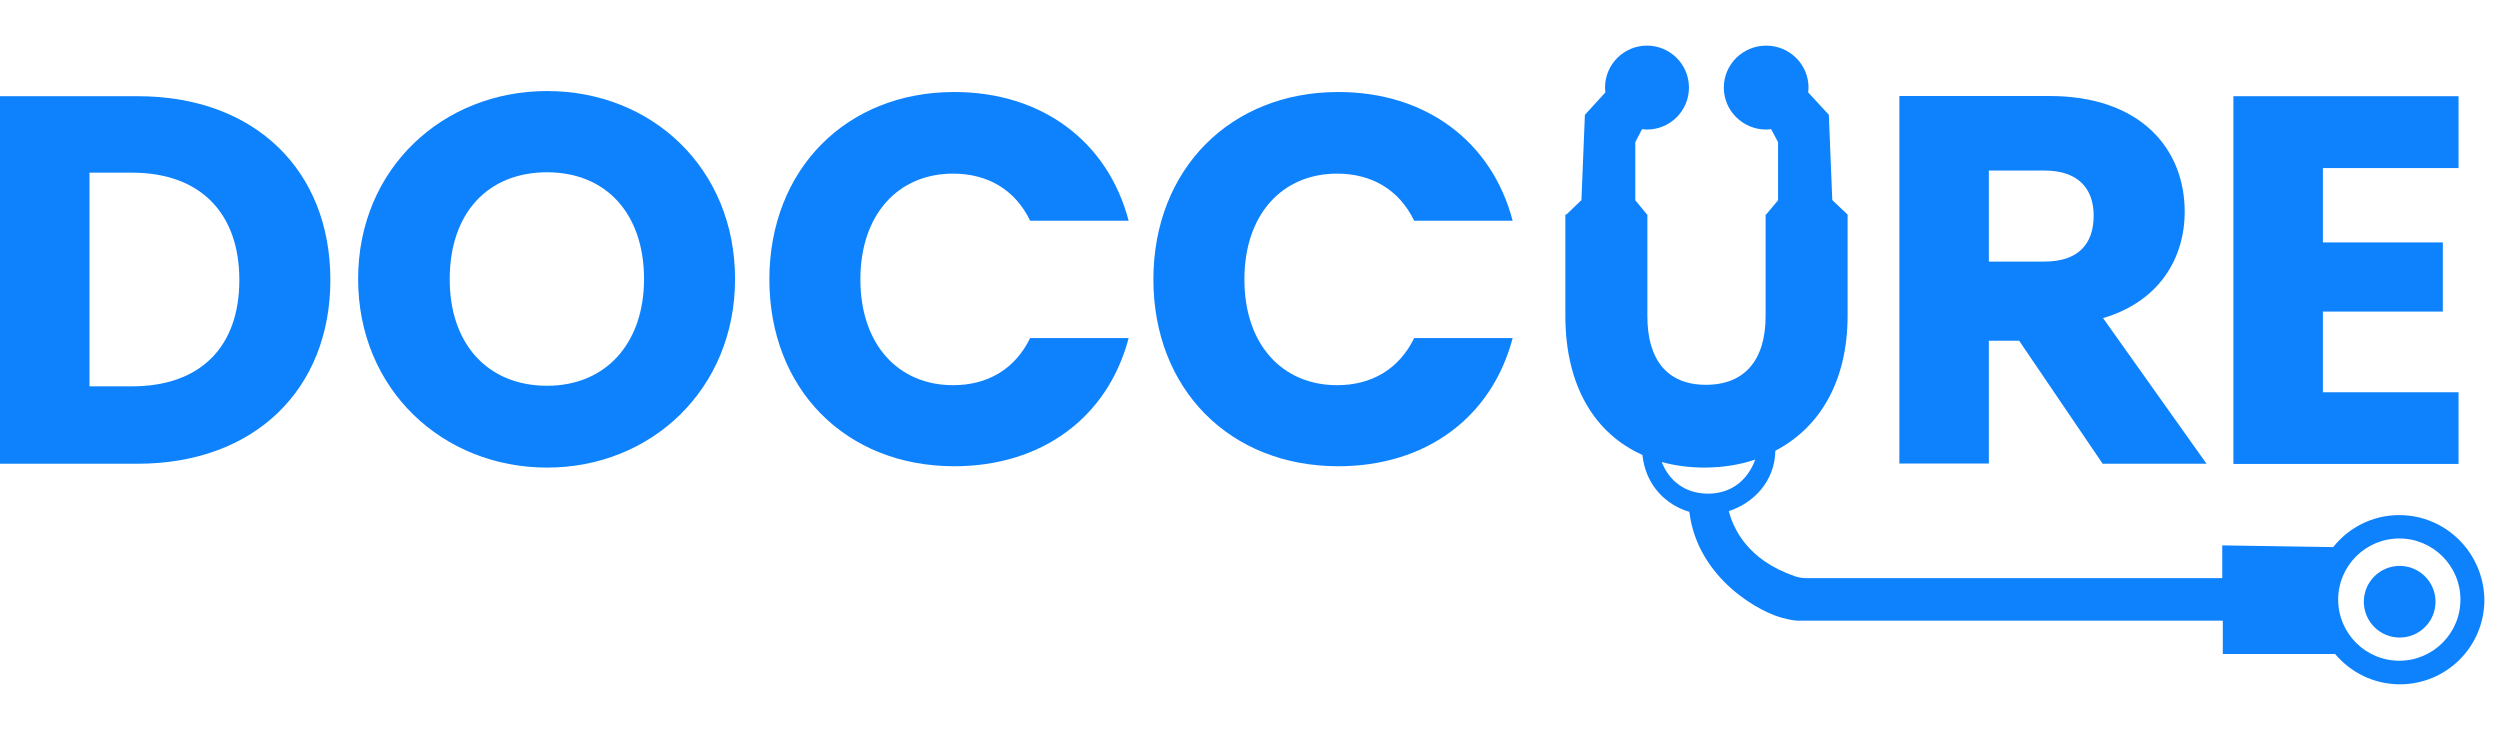
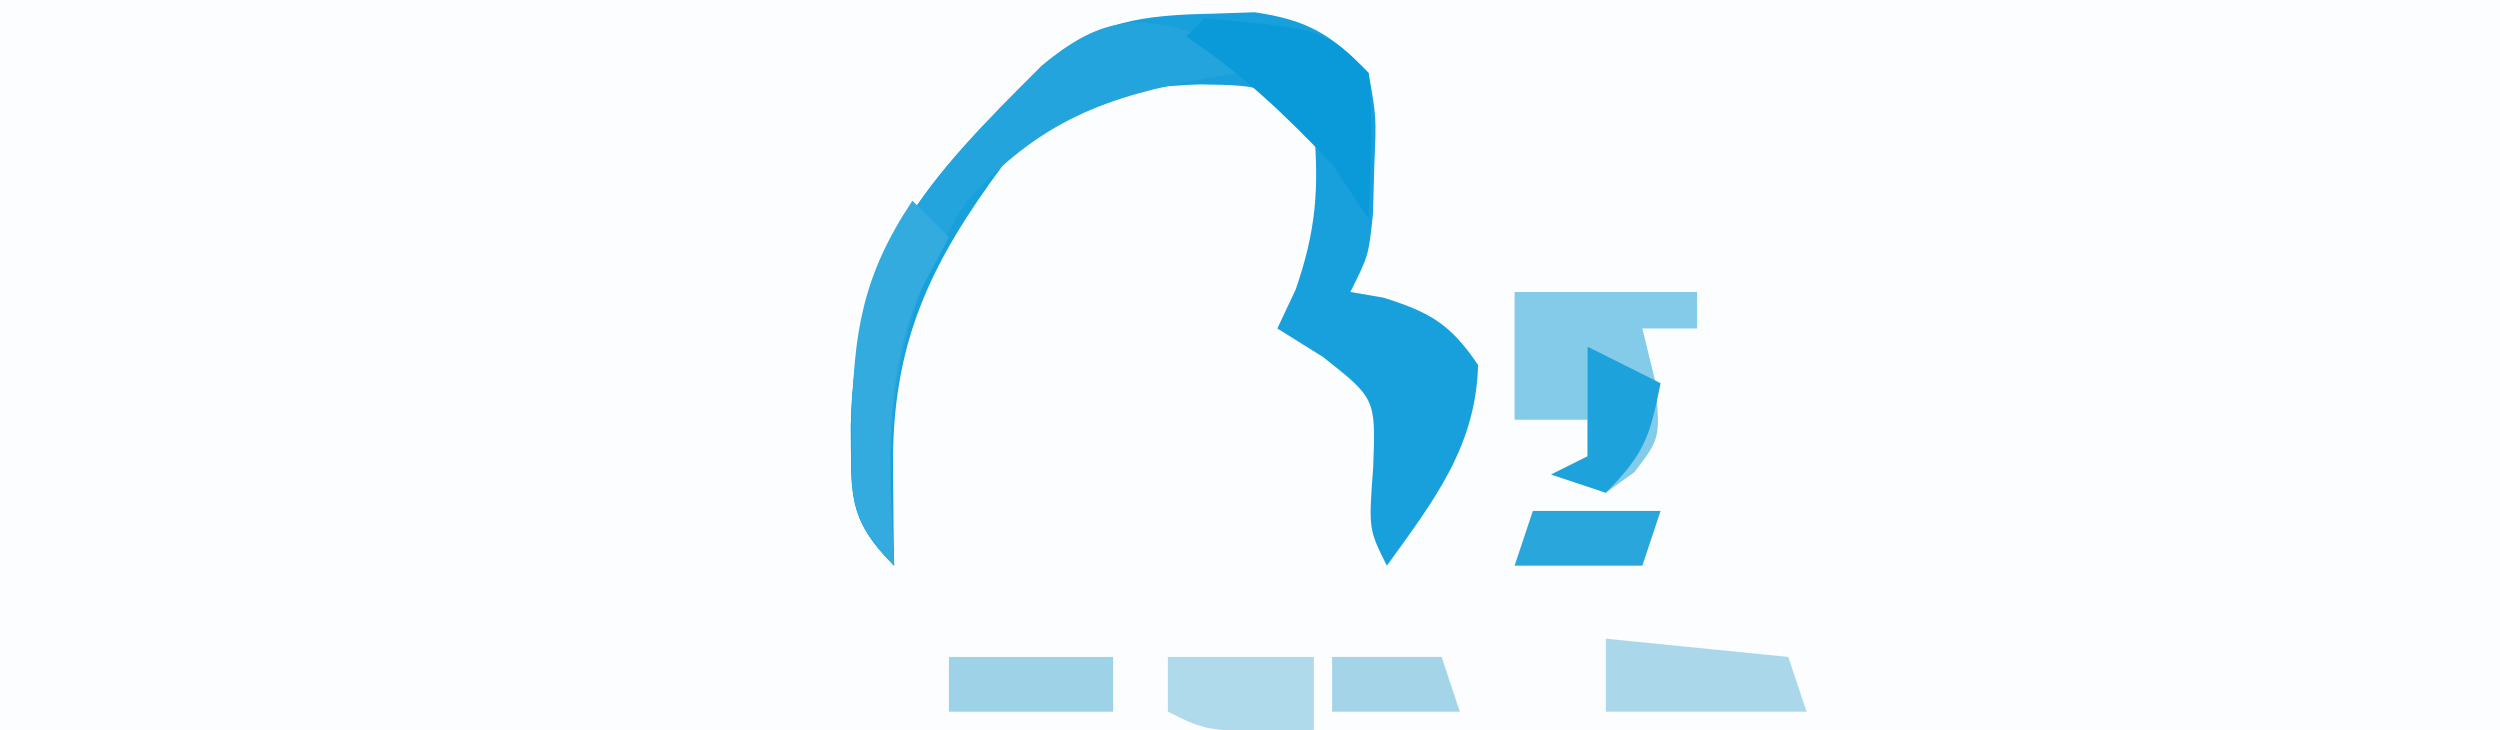
- <svg xmlns="http://www.w3.org/2000/svg" width="137" height="40" viewBox="0 0 137 40" fill="none">
-   <path d="M18.104 15.342C18.104 21.307 13.977 25.413 7.54 25.413H0V5.272H7.55C13.977 5.272 18.104 9.346 18.104 15.342ZM7.235 21.171C10.942 21.171 13.116 19.049 13.116 15.342C13.116 11.636 10.932 9.462 7.235 9.462H4.904V21.171H7.235Z" fill="#0E82FD" />
-   <path d="M29.98 25.624C24.267 25.624 19.625 21.35 19.625 15.29C19.625 9.231 24.277 4.989 29.98 4.989C35.724 4.989 40.281 9.231 40.281 15.29C40.281 21.339 35.681 25.624 29.98 25.624ZM29.98 21.14C33.193 21.14 35.293 18.819 35.293 15.29C35.293 11.699 33.203 9.441 29.98 9.441C26.703 9.441 24.645 11.71 24.645 15.29C24.634 18.819 26.703 21.14 29.98 21.14Z" fill="#0E82FD" />
-   <path d="M52.294 5.042C57.083 5.042 60.706 7.74 61.85 12.098H56.453C55.623 10.376 54.1 9.515 52.231 9.515C49.218 9.515 47.149 11.752 47.149 15.312C47.149 18.872 49.218 21.108 52.231 21.108C54.1 21.108 55.613 20.247 56.453 18.525H61.85C60.706 22.883 57.083 25.55 52.294 25.55C46.351 25.55 42.161 21.329 42.161 15.301C42.171 9.295 46.361 5.042 52.294 5.042Z" fill="#0E82FD" />
-   <path d="M73.338 5.042C78.127 5.042 81.75 7.74 82.894 12.098H77.497C76.667 10.376 75.144 9.515 73.275 9.515C70.262 9.515 68.193 11.752 68.193 15.312C68.193 18.872 70.262 21.108 73.275 21.108C75.144 21.108 76.657 20.247 77.497 18.525H82.894C81.75 22.883 78.127 25.55 73.338 25.55C67.395 25.55 63.205 21.329 63.205 15.301C63.215 9.295 67.405 5.042 73.338 5.042Z" fill="#0E82FD" />
-   <path d="M134.728 9.21H127.294V13.284H133.867V17.075H127.294V21.496H134.728V25.424H122.39V5.272H134.728V9.21Z" fill="#0E82FD" />
-   <path d="M115.226 25.413H120.918L115.247 17.432C118.345 16.518 119.721 14.134 119.721 11.604C119.721 8.107 117.253 5.261 112.318 5.261H104.085V25.402H108.989V18.671H110.648L115.226 25.413ZM108.989 9.346H112.034C113.872 9.346 114.733 10.323 114.733 11.814C114.733 13.389 113.872 14.334 112.034 14.334H108.989V9.346Z" fill="#0E82FD" />
-   <path d="M131.502 34.938C132.587 34.938 133.466 34.059 133.466 32.975C133.466 31.89 132.587 31.011 131.502 31.011C130.418 31.011 129.538 31.89 129.538 32.975C129.538 34.059 130.418 34.938 131.502 34.938Z" fill="#0E82FD" />
-   <path d="M131.482 28.228C130.012 28.228 128.71 28.91 127.859 29.981L121.779 29.887V31.682H98.971C98.656 31.682 98.341 31.577 98.341 31.577V31.567C95.768 30.695 94.98 28.952 94.739 28.007C96.083 27.576 97.259 26.39 97.29 24.699C99.632 23.481 101.249 21.013 101.249 17.285V11.751H101.239L100.409 10.964L100.22 6.291L99.086 5.062C99.097 4.978 99.107 4.884 99.107 4.8C99.107 3.529 98.067 2.5 96.786 2.5C95.505 2.5 94.466 3.529 94.466 4.8C94.466 6.07 95.505 7.099 96.786 7.099C96.881 7.099 96.975 7.089 97.059 7.078L97.438 7.793V10.974L96.786 11.751H96.755V17.328C96.755 19.711 95.621 21.087 93.489 21.087C91.357 21.087 90.276 19.711 90.276 17.328V11.751H90.255L89.614 10.974V7.793L89.982 7.078C90.076 7.089 90.16 7.099 90.255 7.099C91.525 7.099 92.555 6.07 92.555 4.8C92.555 3.529 91.525 2.5 90.255 2.5C88.984 2.5 87.955 3.529 87.955 4.8C87.955 4.894 87.966 4.978 87.976 5.062L86.852 6.291L86.663 10.964L85.844 11.751H85.781V17.296C85.781 21.255 87.472 23.796 90.003 24.93C90.181 26.589 91.284 27.671 92.576 28.049C93.027 31.777 96.608 33.667 97.837 33.898C97.837 33.898 98.099 33.982 98.498 34.014H121.81V35.841H127.964C128.815 36.849 130.085 37.5 131.513 37.5C134.076 37.5 136.144 35.431 136.144 32.869C136.113 30.307 134.044 28.228 131.482 28.228ZM93.605 27.052C92.386 27.052 91.483 26.39 91.063 25.319C91.798 25.518 92.576 25.623 93.395 25.623C94.382 25.623 95.327 25.476 96.198 25.182H96.188C95.778 26.316 94.865 27.052 93.605 27.052ZM131.482 36.208C129.634 36.208 128.132 34.707 128.132 32.858C128.132 31.01 129.634 29.509 131.482 29.509C133.33 29.509 134.832 31.01 134.832 32.858C134.832 34.707 133.33 36.208 131.482 36.208Z" fill="#0E82FD" />
+ <svg xmlns="http://www.w3.org/2000/svg" version="1.1" width="137" height="40">
+   <path d="M0 0 C45.21 0 90.42 0 137 0 C137 13.2 137 26.4 137 40 C91.79 40 46.58 40 0 40 C0 26.8 0 13.6 0 0 Z " fill="#FCFDFE" transform="translate(0,0)" />
+   <path d="M0 0 C0.762 -0.026 1.524 -0.052 2.309 -0.078 C5.222 0.346 6.523 1.132 8.562 3.25 C8.988 5.66 8.988 5.66 8.875 8.312 C8.851 9.19 8.826 10.068 8.801 10.973 C8.562 13.25 8.562 13.25 7.562 15.25 C8.46 15.405 8.46 15.405 9.375 15.562 C11.95 16.372 13.044 17.012 14.562 19.25 C14.441 23.738 12.124 26.697 9.562 30.25 C8.562 28.25 8.562 28.25 8.812 24.875 C8.956 21.092 8.956 21.092 6.062 18.812 C5.237 18.297 4.412 17.781 3.562 17.25 C3.893 16.549 4.223 15.848 4.562 15.125 C5.67 11.942 5.86 9.597 5.562 6.25 C3.191 3.878 2.556 3.93 -0.688 3.875 C-5.368 4.01 -7.901 5.035 -11.438 8.25 C-15.478 13.692 -17.581 18.074 -17.5 24.938 C-17.491 25.931 -17.482 26.925 -17.473 27.949 C-17.461 28.708 -17.449 29.468 -17.438 30.25 C-20.083 27.605 -19.766 26.249 -19.812 22.562 C-19.614 13.295 -15.734 9.209 -9.34 2.852 C-6.4 0.376 -3.716 0.075 0 0 Z " fill="#17A0DB" transform="translate(66.4375,0.75)" />
+   <path d="M0 0 C0.66 0.66 1.32 1.32 2 2 C1.13 2.13 1.13 2.13 0.242 2.262 C-5.433 3.282 -8.987 4.613 -13 9 C-17.163 15.445 -17.506 21.487 -17 29 C-19.645 26.355 -19.329 24.999 -19.375 21.312 C-19.176 12.045 -15.297 7.959 -8.902 1.602 C-5.821 -0.992 -3.695 -1.311 0 0 Z " fill="#23A4DC" transform="translate(66,2)" />
+   <path d="M0 0 C3.3 0 6.6 0 10 0 C10 0.66 10 1.32 10 2 C9.01 2 8.02 2 7 2 C7.227 2.928 7.454 3.856 7.688 4.812 C8 8 8 8 6.562 9.875 C6.047 10.246 5.531 10.617 5 11 C4.01 10.67 3.02 10.34 2 10 C2.66 10 3.32 10 4 10 C4 9.01 4 8.02 4 7 C2.68 7 1.36 7 0 7 C0 4.69 0 2.38 0 0 Z " fill="#84CBE9" transform="translate(83,16)" />
+   <path d="M0 0 C6.6 0.6 6.6 0.6 9 3 C9.27 5.688 9.087 8.291 9 11 C8.34 10.01 7.68 9.02 7 8 C4.433 5.302 2.105 3.07 -1 1 C-0.67 0.67 -0.34 0.34 0 0 Z " fill="#0A9AD9" transform="translate(66,1)" />
+   <path d="M0 0 C3.3 0.33 6.6 0.66 10 1 C10.33 1.99 10.66 2.98 11 4 C7.37 4 3.74 4 0 4 C0 2.68 0 1.36 0 0 Z " fill="#AAD8EA" transform="translate(88,35)" />
+   <path d="M0 0 C0.66 0.66 1.32 1.32 2 2 C1.505 2.928 1.01 3.856 0.5 4.812 C-1.659 9.74 -1.258 14.723 -1 20 C-3.662 17.338 -3.299 15.958 -3.312 12.25 C-3.247 7.28 -2.747 4.12 0 0 Z " fill="#34ABDE" transform="translate(50,11)" />
+   <path d="M0 0 C2.64 0 5.28 0 8 0 C8 1.32 8 2.64 8 4 C2.25 4.125 2.25 4.125 0 3 C0 2.01 0 1.02 0 0 Z " fill="#AEDAEB" transform="translate(64,36)" />
+   <path d="M0 0 C2.97 0 5.94 0 9 0 C9 0.99 9 1.98 9 3 C6.03 3 3.06 3 0 3 C0 2.01 0 1.02 0 0 Z " fill="#9DD2E7" transform="translate(52,36)" />
+   <path d="M0 0 C2.31 0 4.62 0 7 0 C6.67 0.99 6.34 1.98 6 3 C3.69 3 1.38 3 -1 3 C-0.67 2.01 -0.34 1.02 0 0 Z " fill="#29A7DD" transform="translate(84,28)" />
+   <path d="M0 0 C1.32 0.66 2.64 1.32 4 2 C3.427 4.867 3.139 5.861 1 8 C0.01 7.67 -0.98 7.34 -2 7 C-1.34 6.67 -0.68 6.34 0 6 C0 4.02 0 2.04 0 0 Z " fill="#1EA2DB" transform="translate(87,19)" />
+   <path d="M0 0 C1.98 0 3.96 0 6 0 C6.33 0.99 6.66 1.98 7 3 C4.69 3 2.38 3 0 3 C0 2.01 0 1.02 0 0 Z " fill="#A3D4E8" transform="translate(73,36)" />
</svg>
